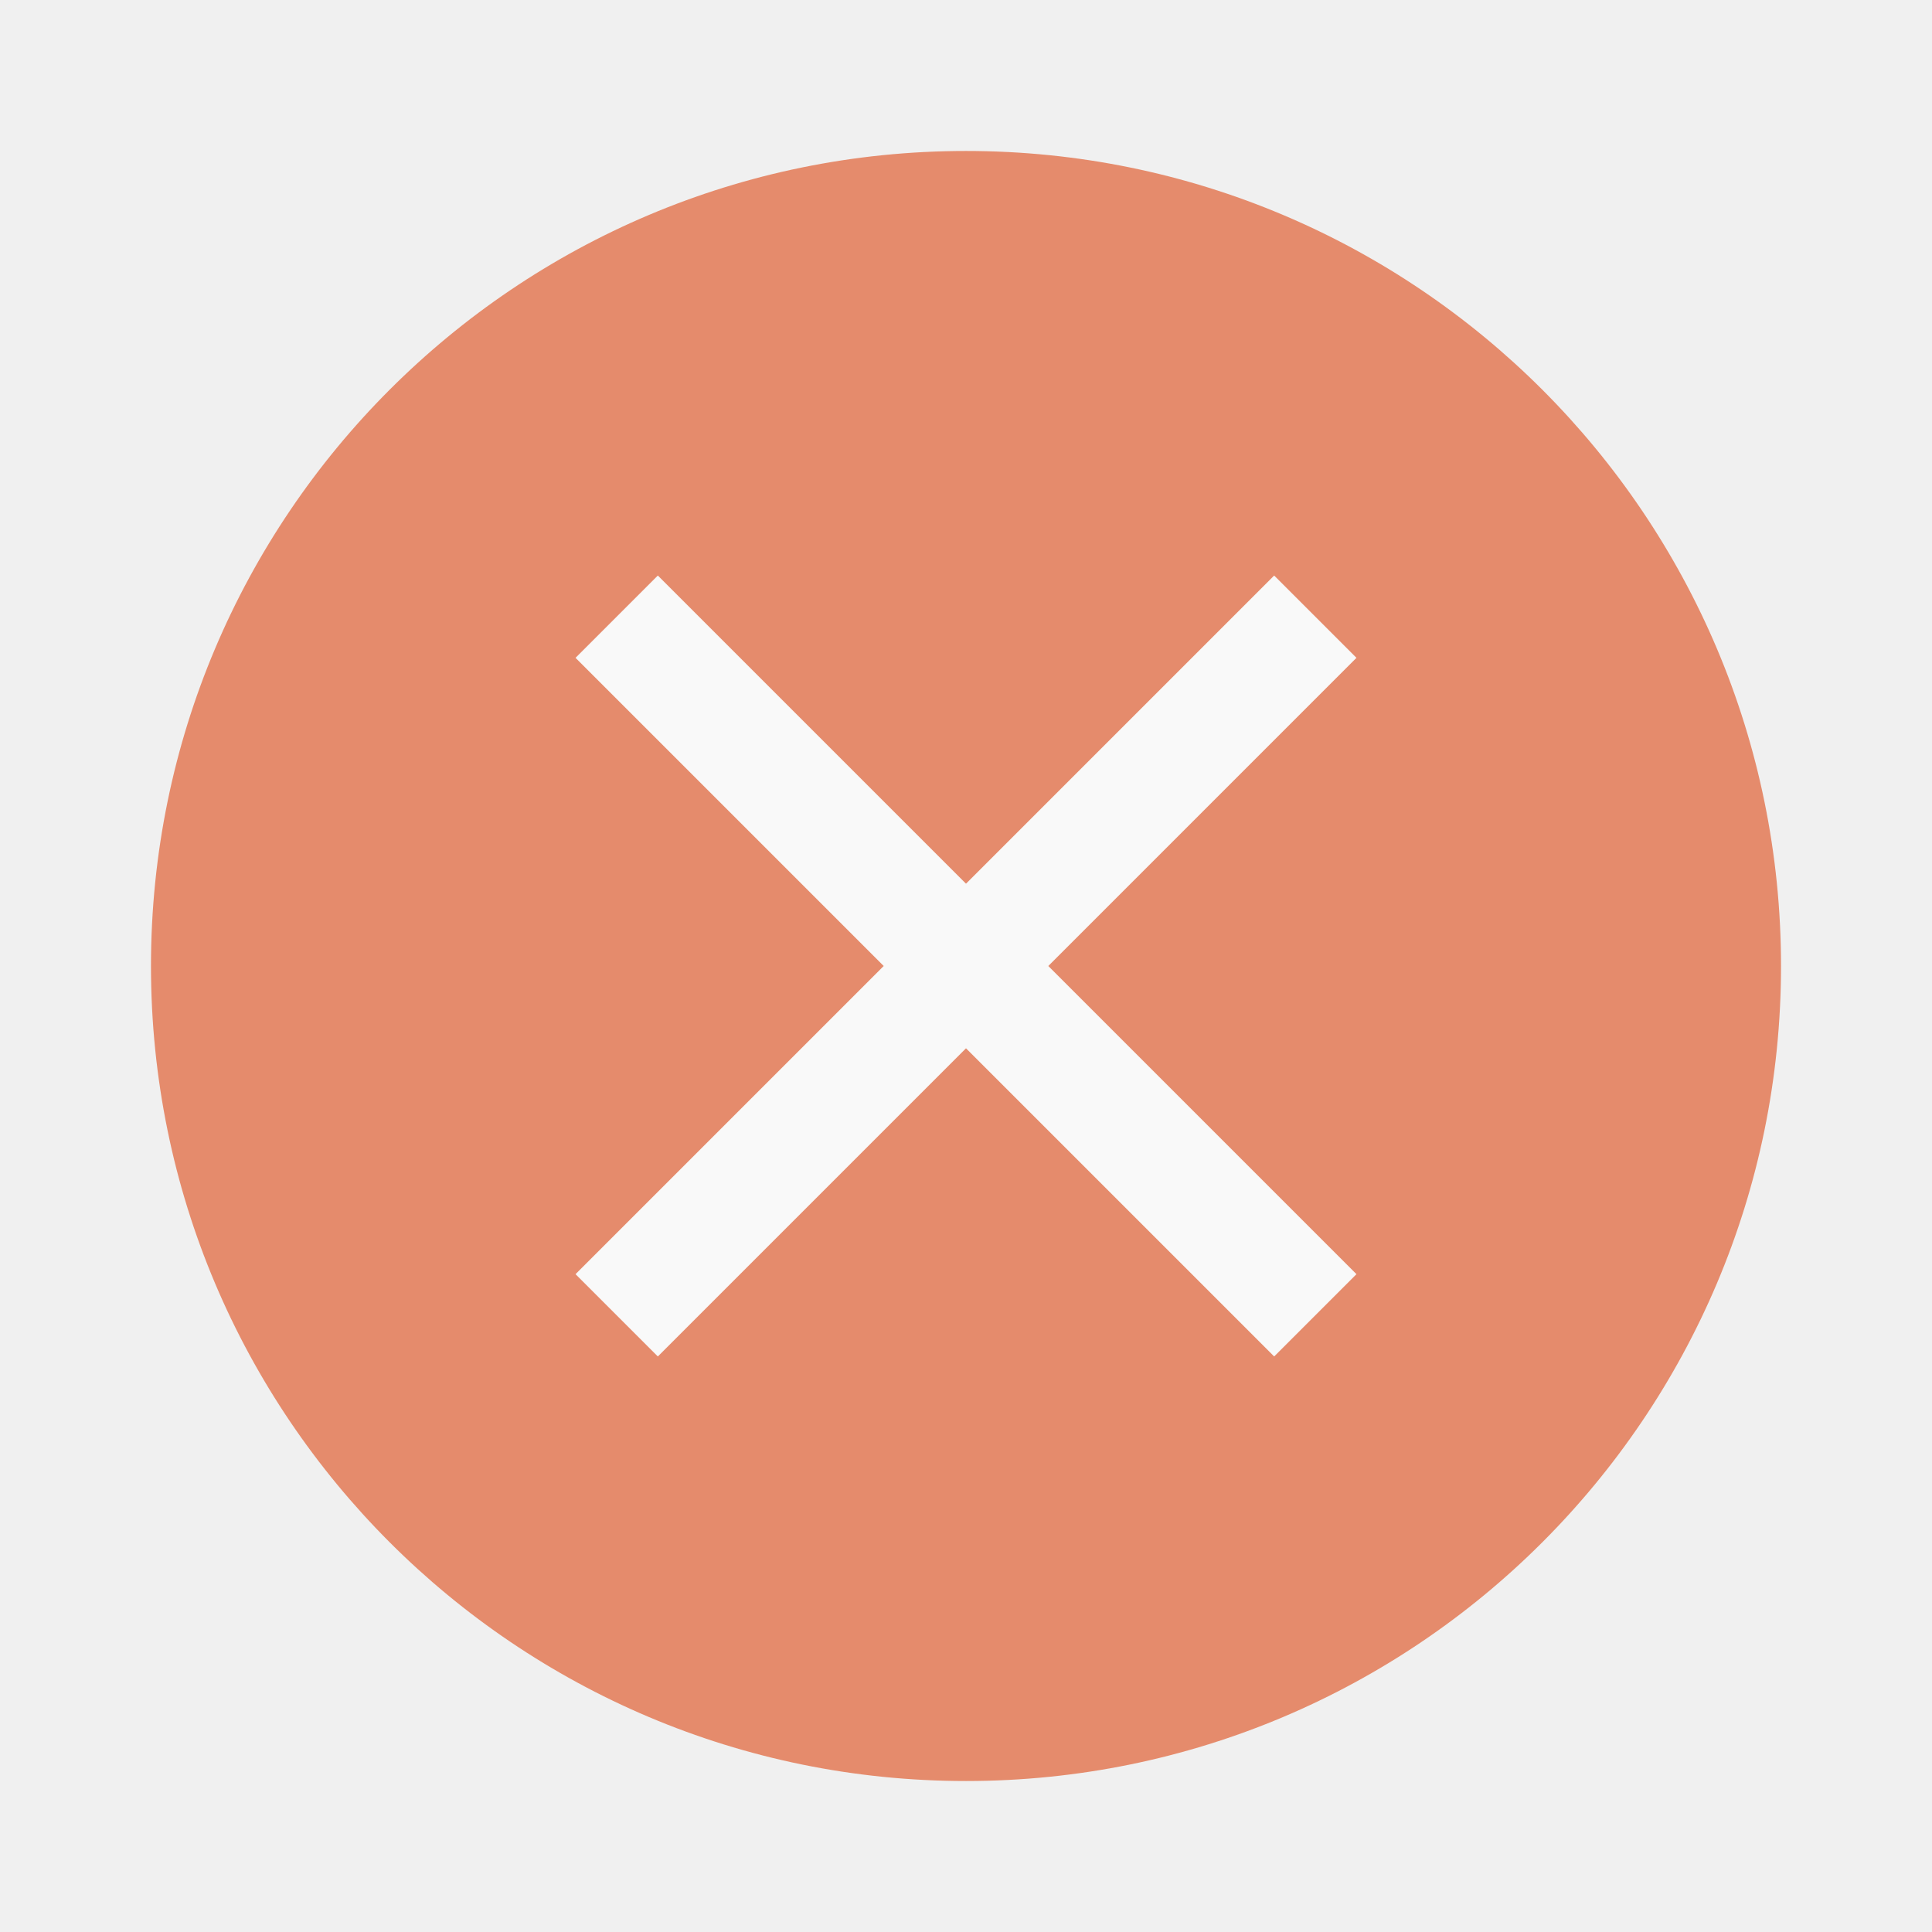
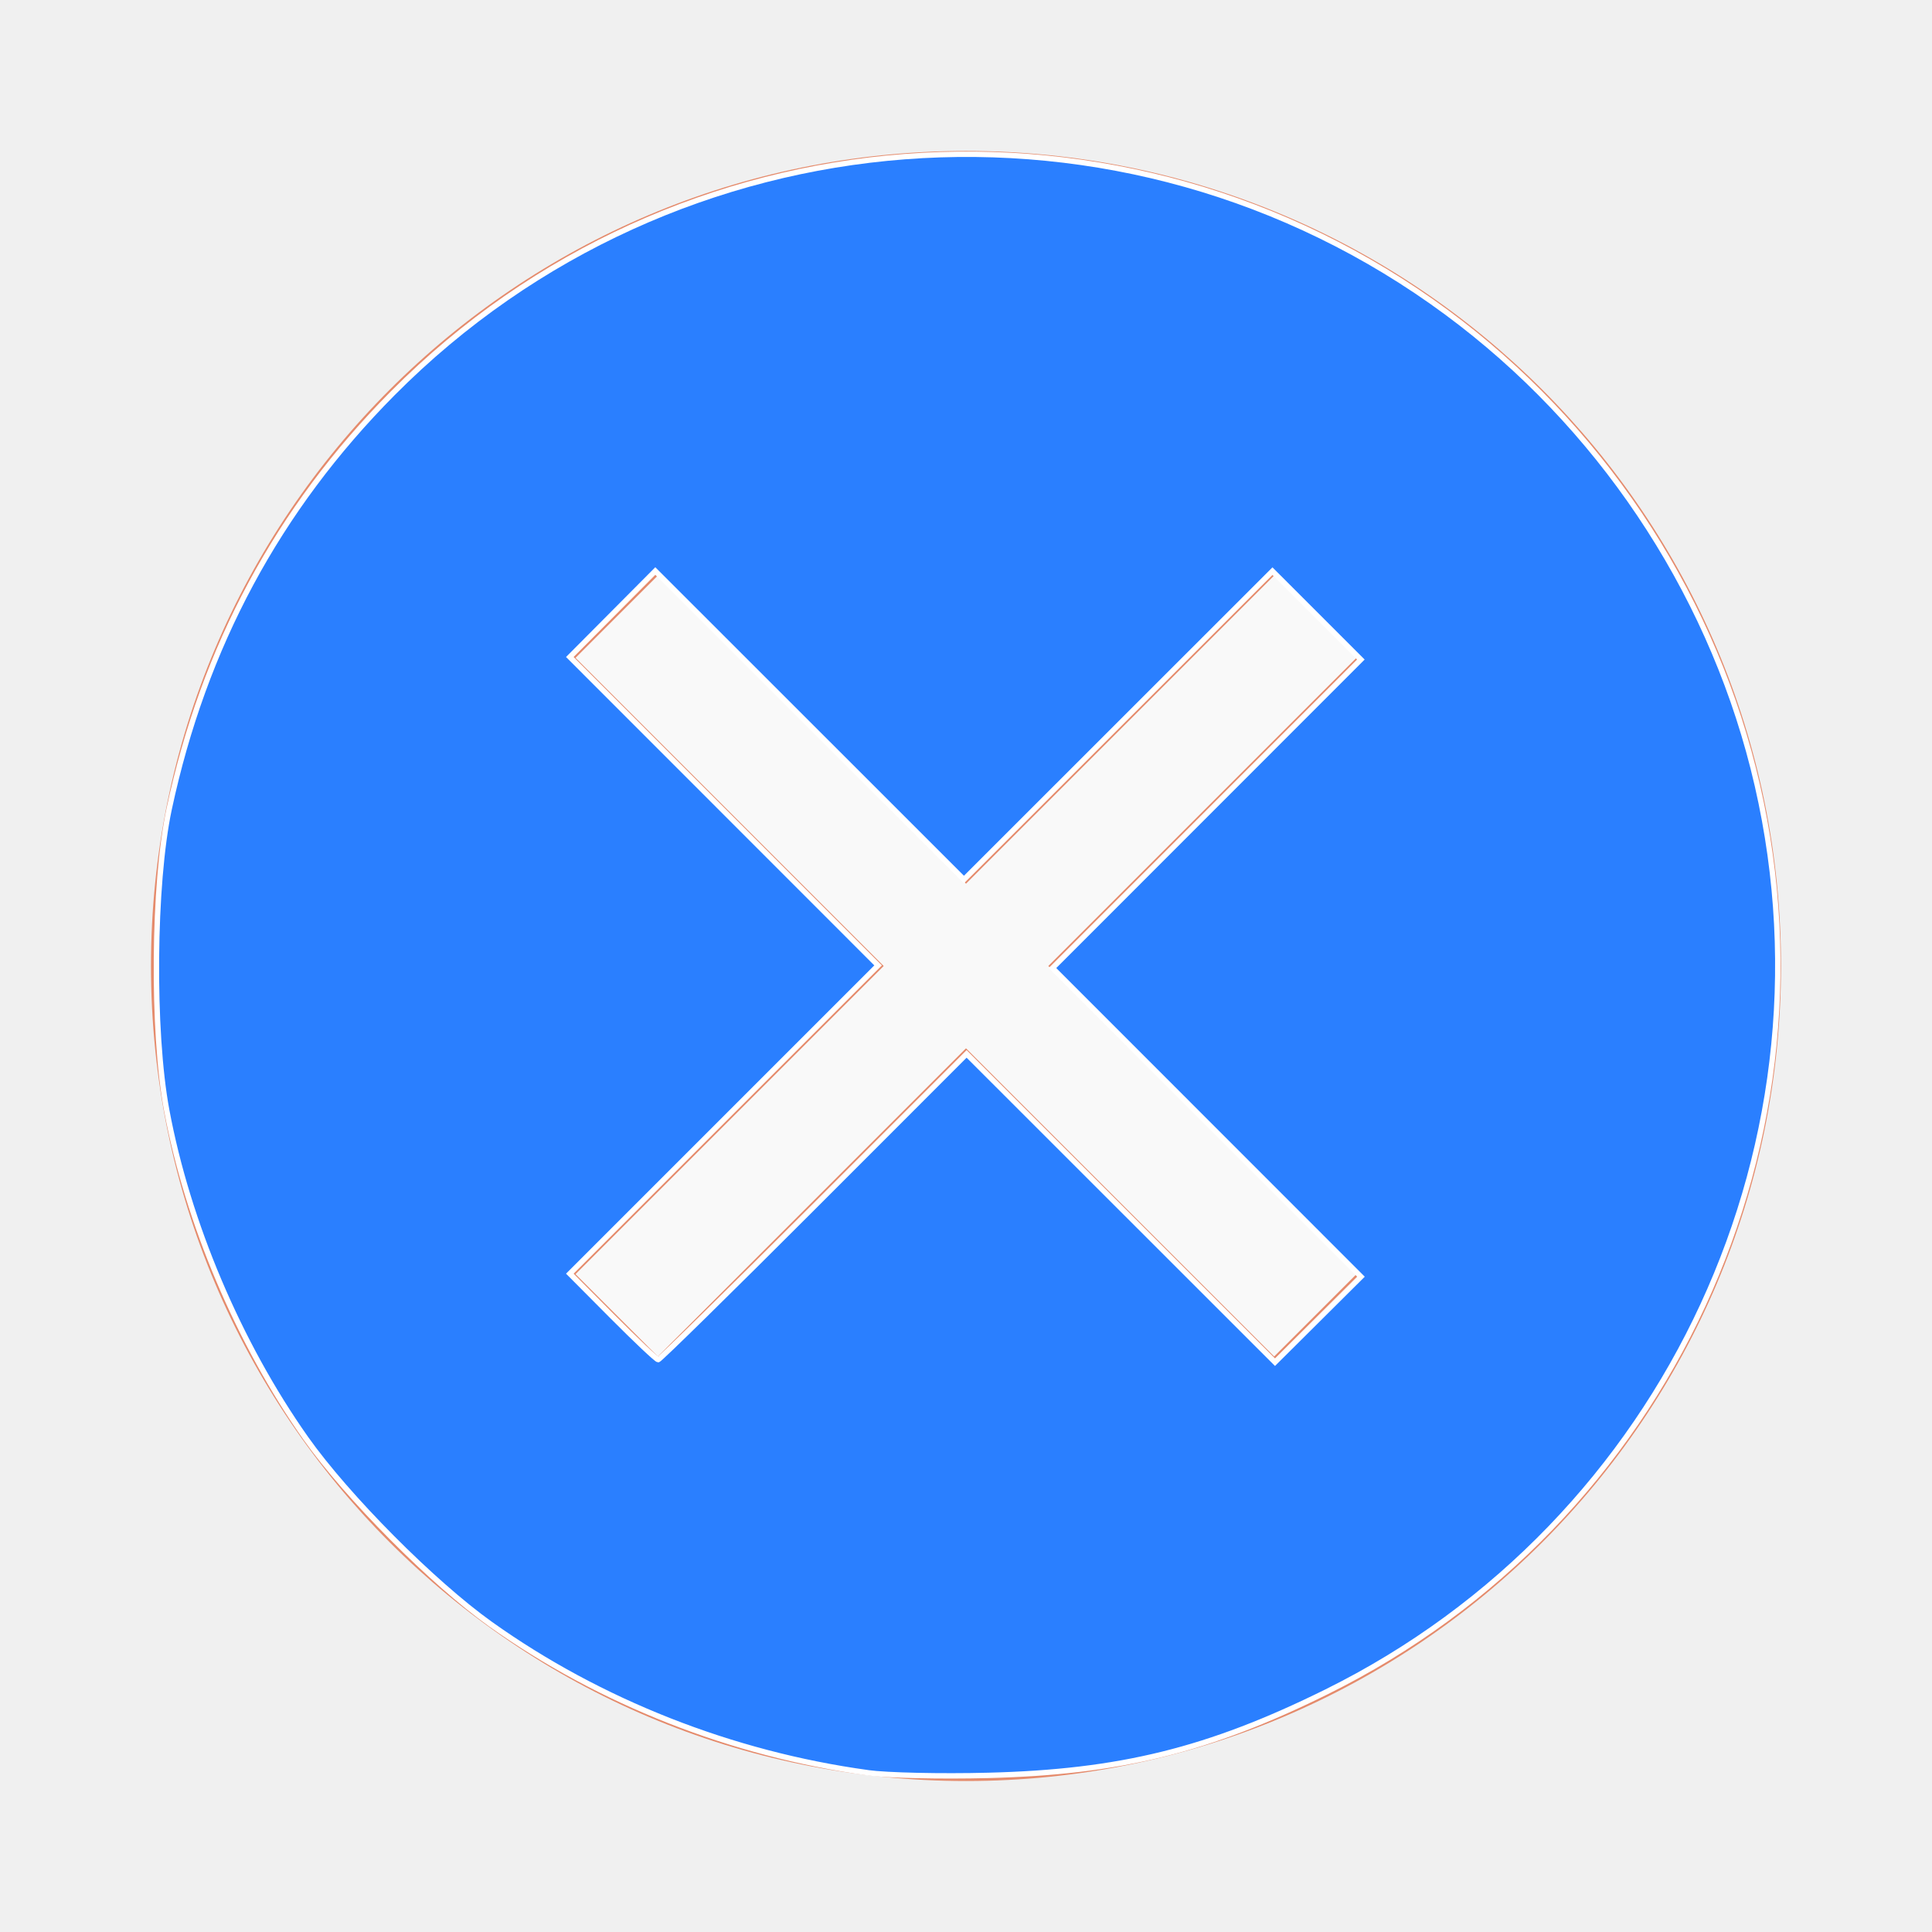
<svg xmlns="http://www.w3.org/2000/svg" width="32" height="32" id="svg4486" version="1.1" viewBox="0 0 32 32">
  <defs id="defs4488" />
  <g id="layer1" transform="translate(290.2143,-509.8622)">
    <g id="layer1-35" transform="translate(2.0535689e-6,1.7944321e-6)" style="opacity:0.6">
      <g id="layer1-6-6" transform="matrix(1.822272,0,0,1.822272,-533.1938,505.3616)" style="display:inline;stroke-width:2.074">
        <path style="color:#000000;display:inline;overflow:visible;visibility:visible;opacity:1;fill:#dd4814;fill-opacity:1;fill-rule:nonzero;stroke:none;stroke-width:35.121;stroke-linecap:butt;stroke-linejoin:miter;stroke-miterlimit:4;stroke-dasharray:none;stroke-dashoffset:0;stroke-opacity:1;marker:none;enable-background:accumulate" d="M 142.119,3.842 A 7.408,7.408 0 0 0 134.711,11.25 7.408,7.408 0 0 0 142.119,18.658 7.408,7.408 0 0 0 149.527,11.25 7.408,7.408 0 0 0 142.119,3.842 Z" id="path4141-2" />
        <path style="color:#000000;display:inline;overflow:visible;visibility:visible;opacity:1;fill:#ffffff;fill-opacity:1;fill-rule:nonzero;stroke:none;stroke-width:35.121;stroke-linecap:butt;stroke-linejoin:miter;stroke-miterlimit:4;stroke-dasharray:none;stroke-dashoffset:0;stroke-opacity:1;marker:none;enable-background:accumulate" d="m 139.318,7.701 2.801,2.801 2.801,-2.801 0.748,0.748 -2.801,2.801 2.801,2.801 -0.748,0.748 -2.801,-2.801 -2.801,2.801 -0.748,-0.748 2.801,-2.801 -2.801,-2.801 z" id="path4170-9" />
      </g>
    </g>
+     <path style="fill:#2a7fff;fill-opacity:1;stroke:#ffffff;stroke-width:0.089" d="M 14.368,29.361 C 12.123,29.052 9.932,28.189 8.126,26.902 7.17,26.22 5.751,24.793 5.067,23.826 3.957,22.253 3.109,20.254 2.761,18.388 2.518,17.086 2.538,14.634 2.802,13.399 3.377,10.711 4.606,8.426 6.506,6.513 11.194,1.795 18.618,1.226 23.965,5.177 c 2.503,1.85 4.314,4.543 5.073,7.544 1.546,6.115 -1.406,12.503 -7.072,15.304 -1.952,0.965 -3.417,1.326 -5.598,1.381 -0.782,0.02 -1.682,-1.78e-4 -1.999,-0.044 z m -0.889,-9.373 2.531,-2.532 2.554,2.553 2.554,2.553 0.712,-0.708 0.712,-0.708 -2.555,-2.556 -2.555,-2.556 2.554,-2.555 2.554,-2.555 -0.732,-0.732 -0.732,-0.732 -2.555,2.554 -2.555,2.554 -2.556,-2.555 -2.556,-2.555 -0.708,0.712 -0.708,0.712 2.553,2.554 2.553,2.554 -2.553,2.553 -2.553,2.553 0.708,0.712 c 0.389,0.391 0.729,0.712 0.755,0.712 0.026,0 1.186,-1.14 2.578,-2.532 z" id="path834" transform="translate(-290.2143,509.8622)" />
  </g>
</svg>
